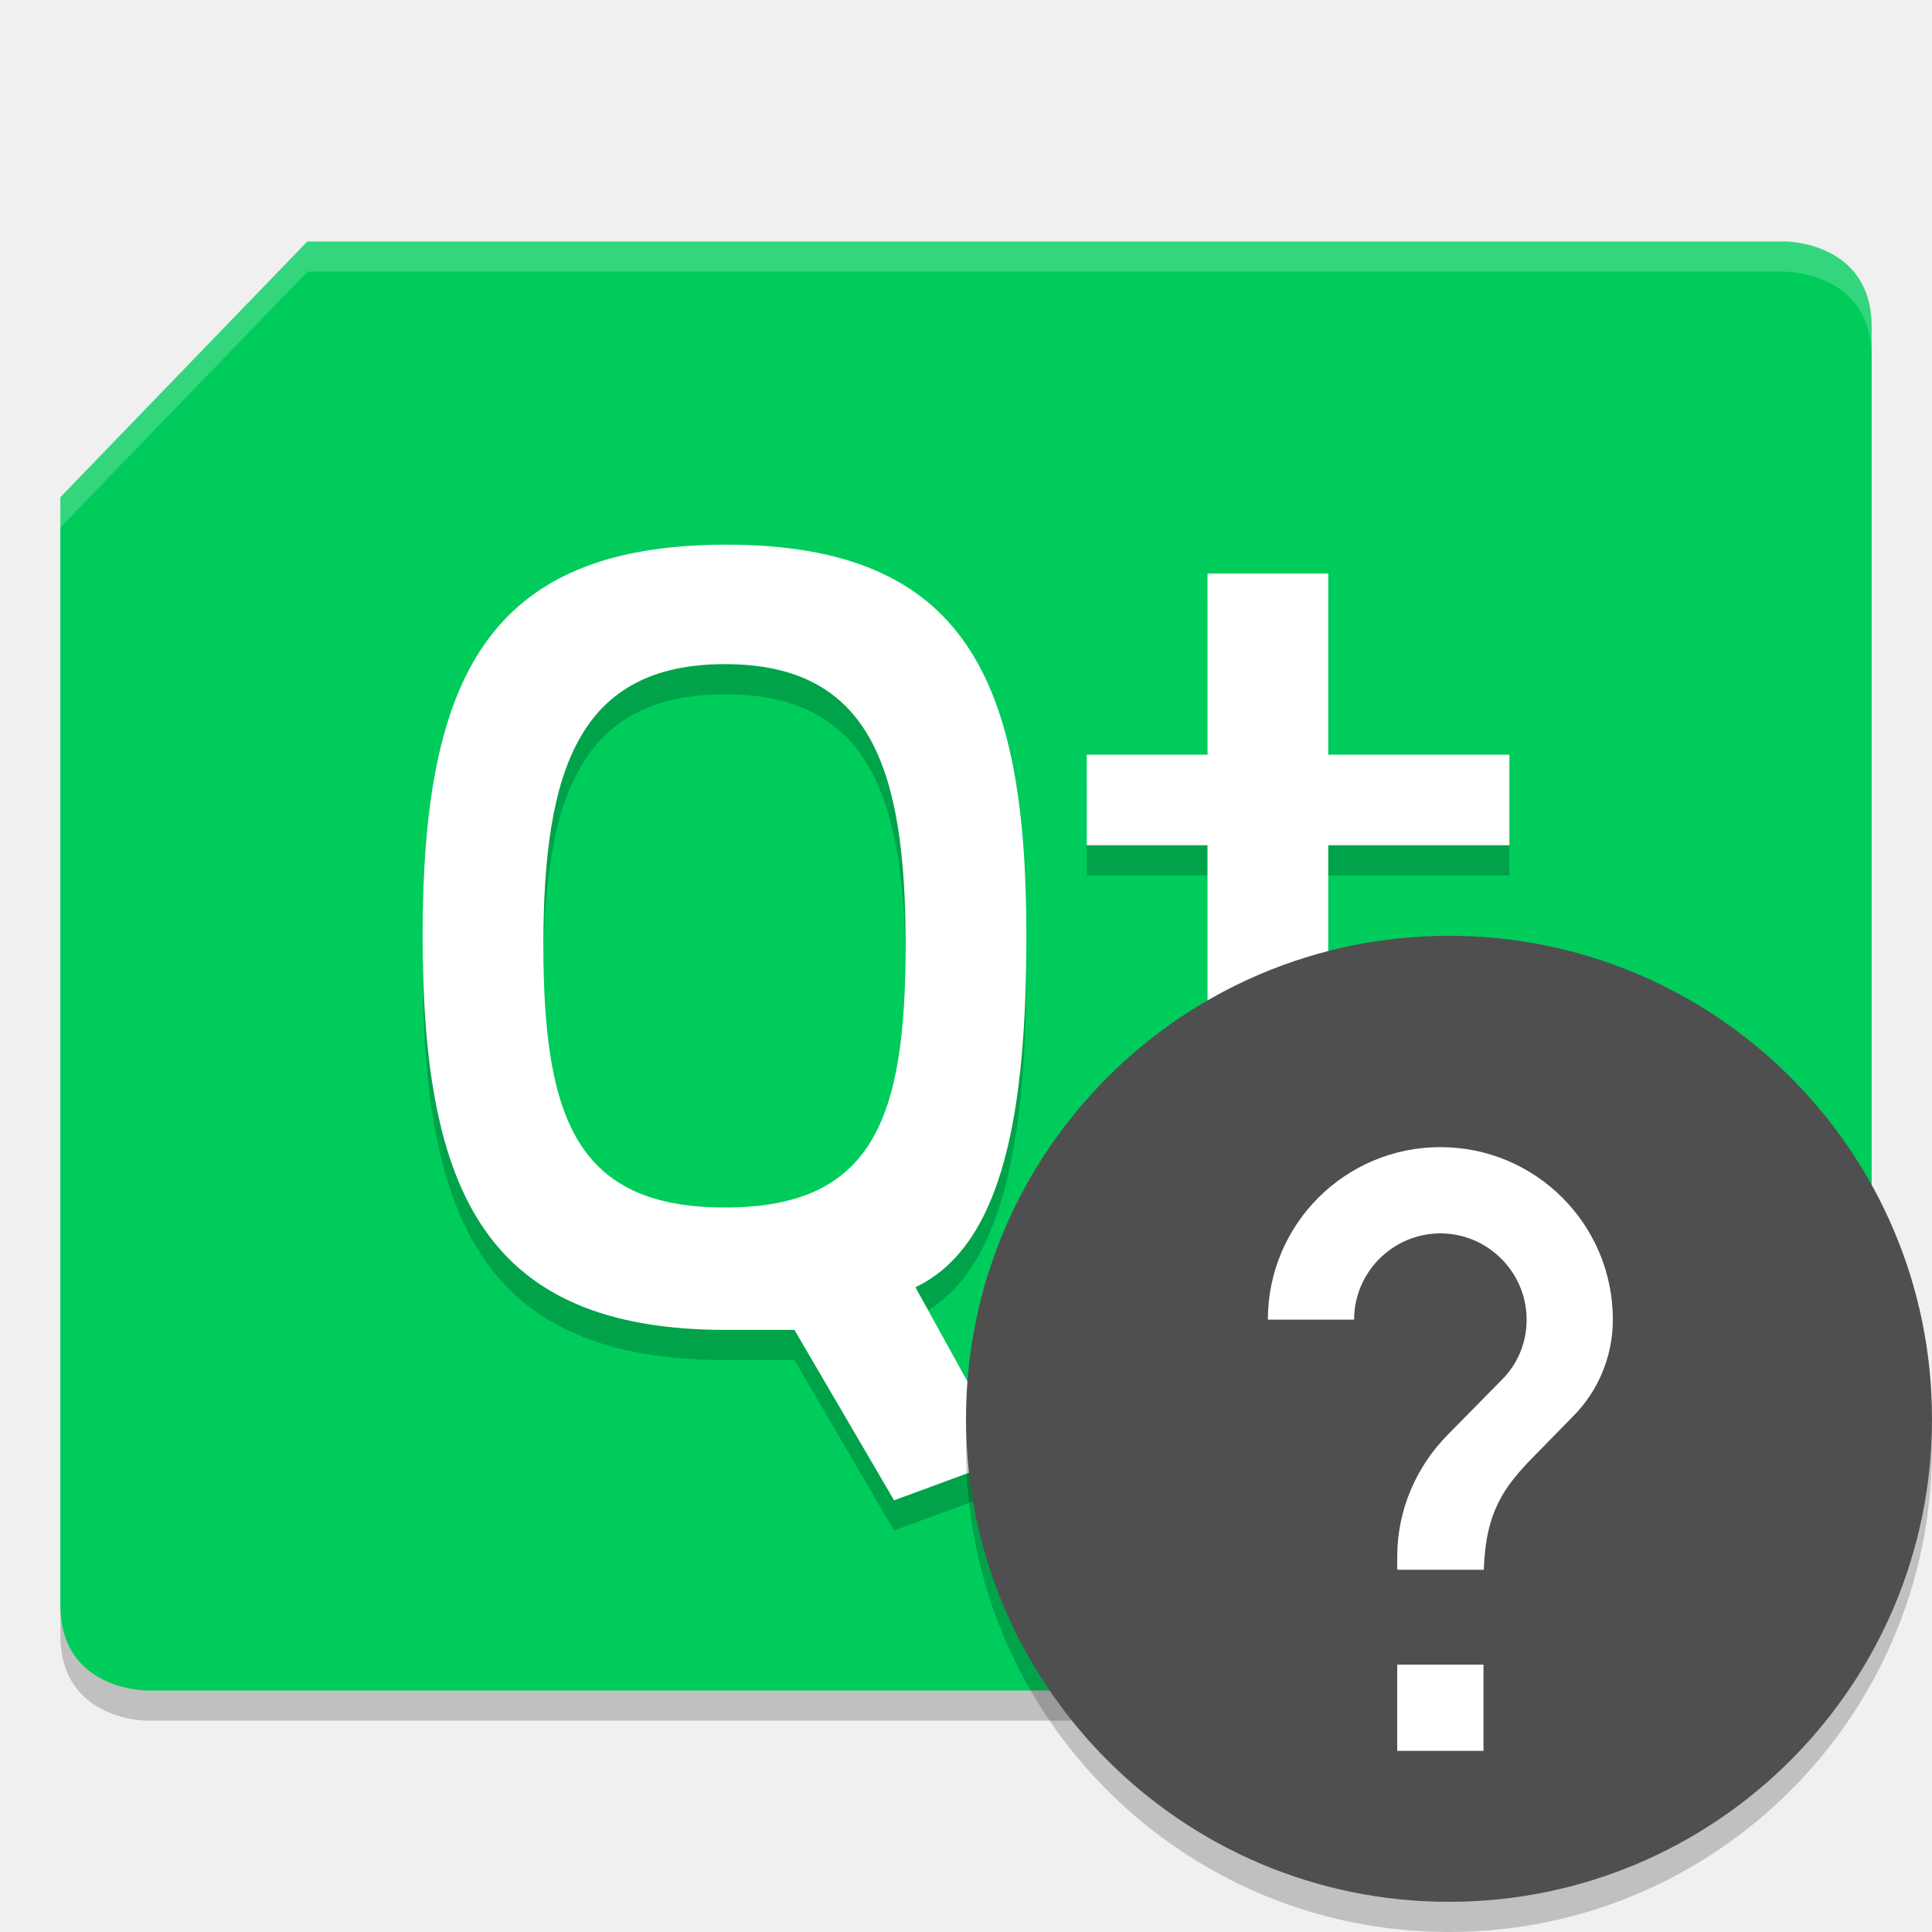
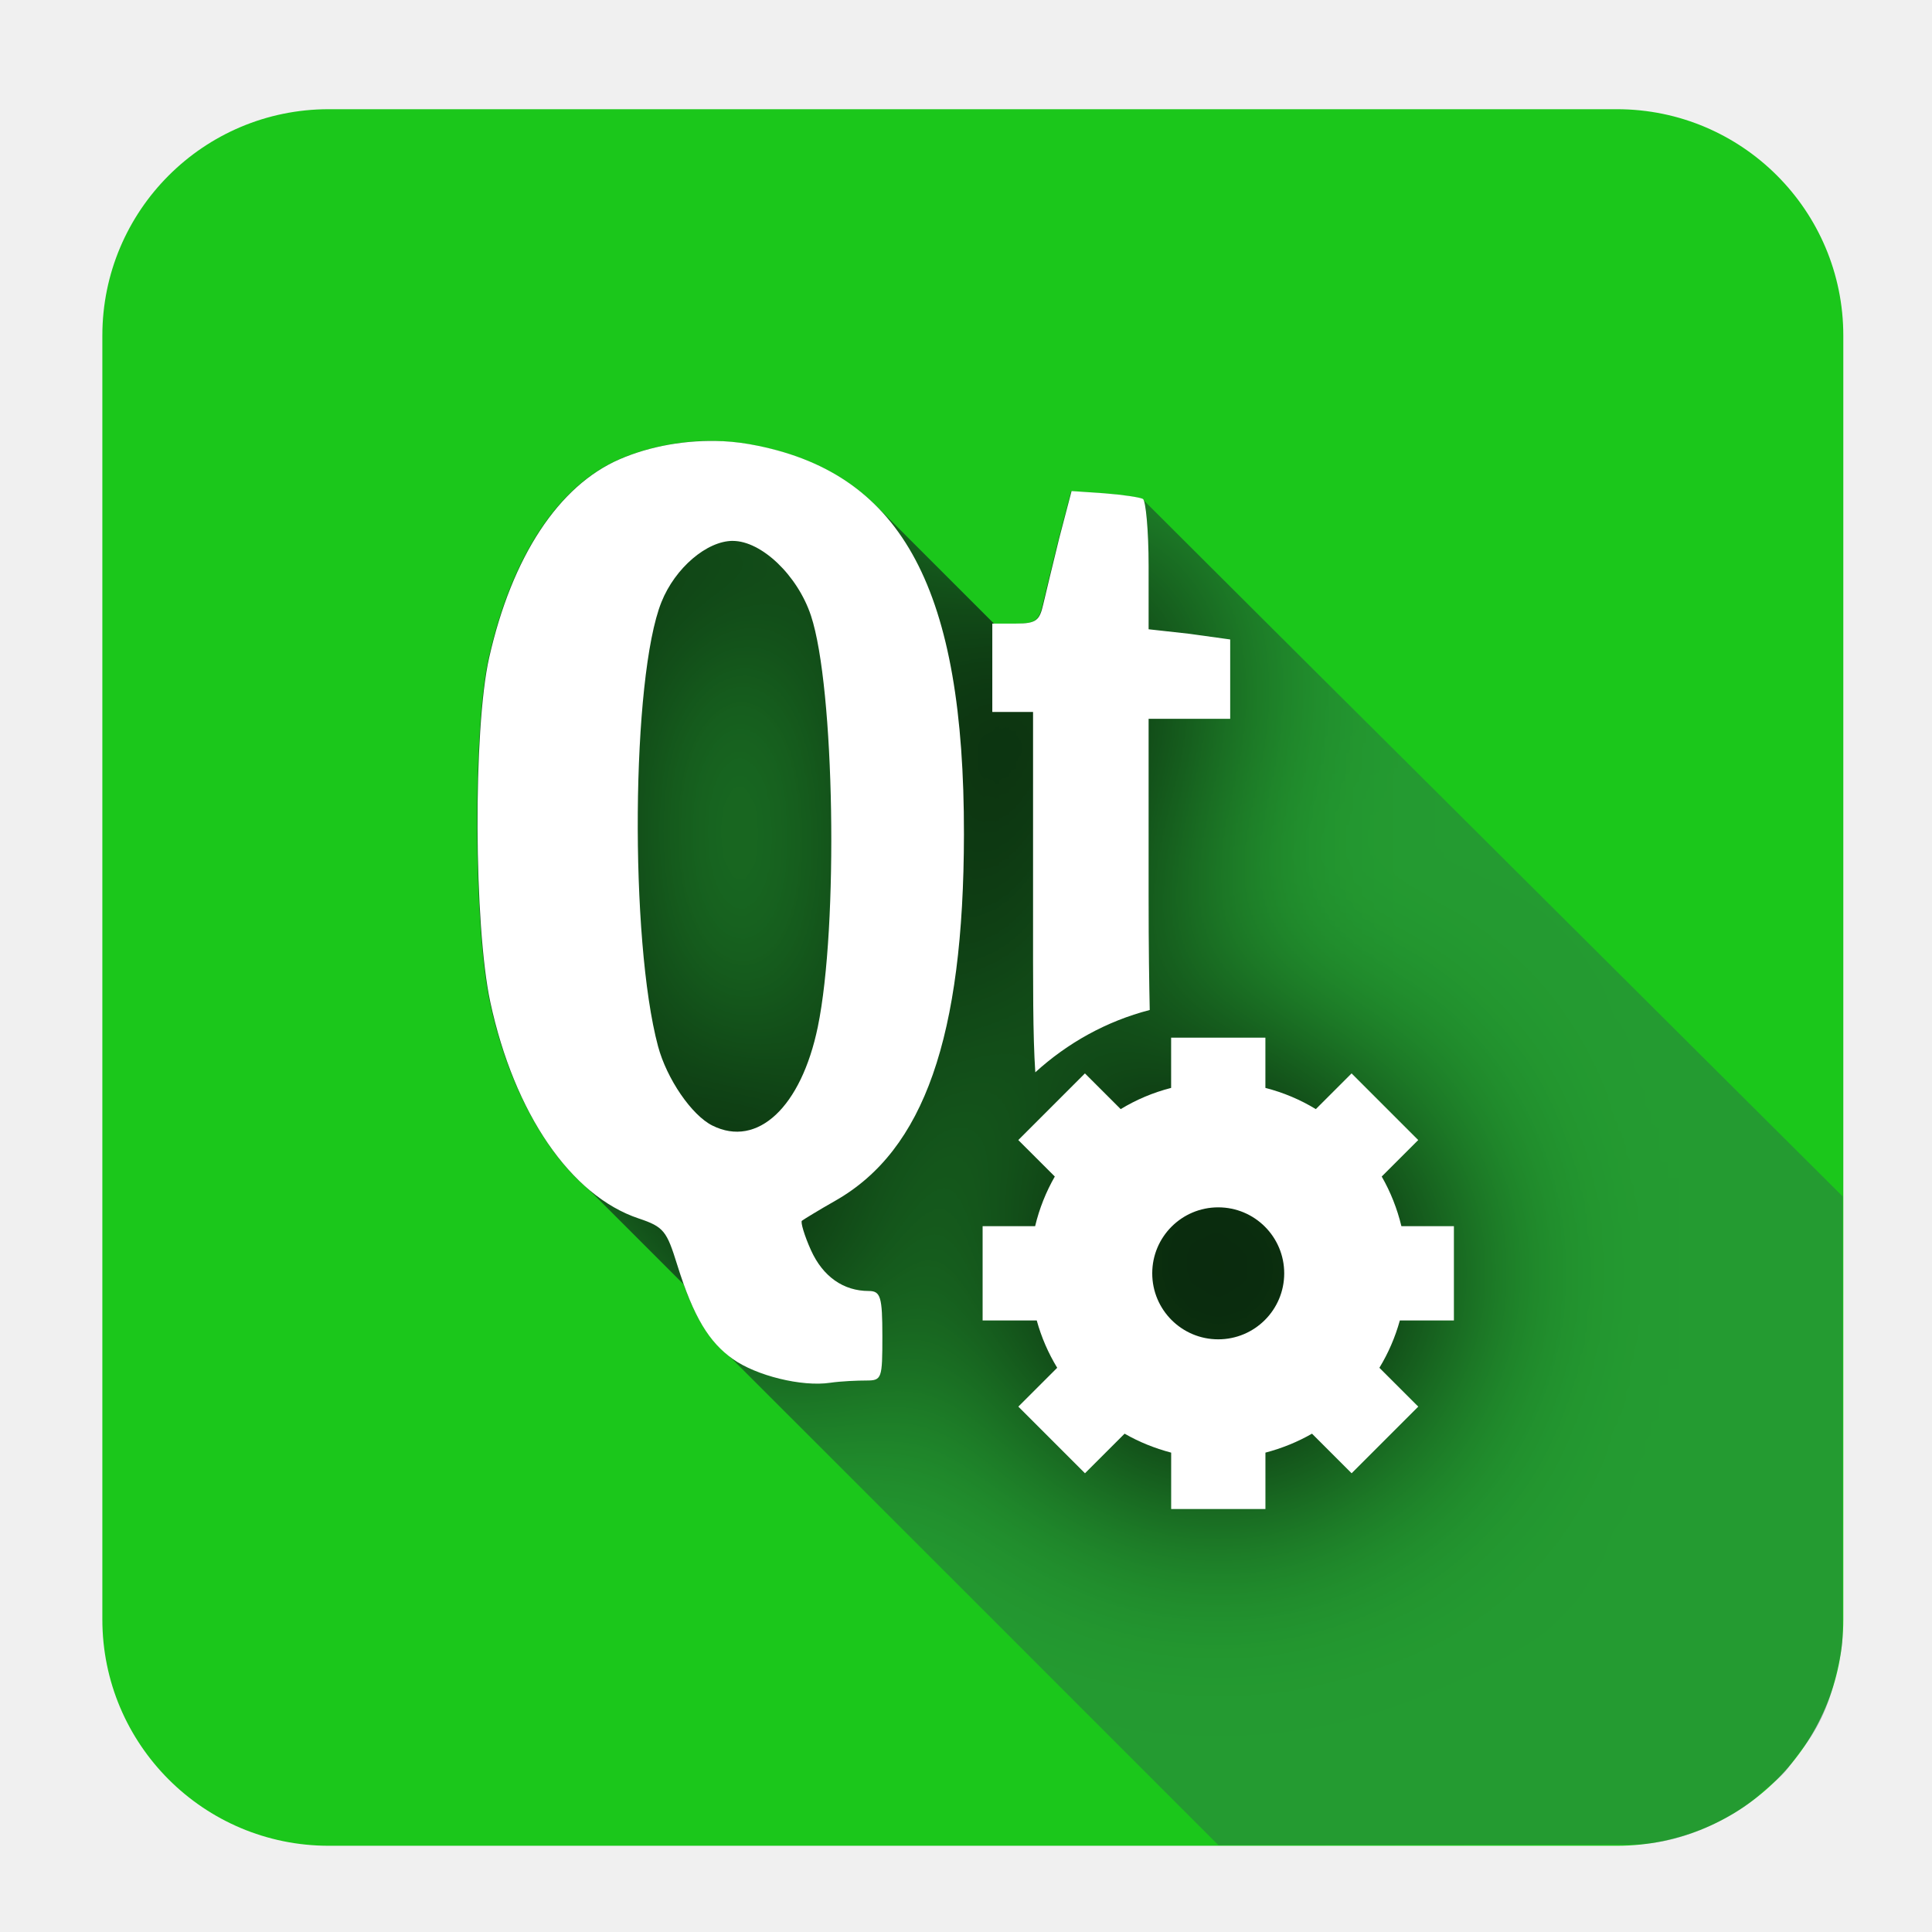
- <svg xmlns="http://www.w3.org/2000/svg" width="64" height="64" version="1.1">
-   <path style="opacity:0.2" d="m 10.182,9 h 48.961 C 59.143,9 62,9 62,11.824 V 48.529 L 53.818,57 H 4.857 C 4.857,57 2,57 2,54.176 V 17.471 Z" />
-   <path style="fill:#00cc5c" d="m 10.182,8 h 48.961 c 0,0 2.857,0 2.857,2.824 V 47.529 L 53.818,56 H 4.857 C 4.857,56 2,56 2,53.176 V 16.471 Z" />
-   <path style="opacity:0.2" d="m 40,20 v 6 h -4 v 3 h 4 v 8.234 C 40,42.881 41.998,45 45.586,45 H 50 V 41 H 46.031 C 44.102,41 44,39.659 44,36.836 V 29 h 6 V 26 H 44 V 20 Z M 24.051,19.043 C 16.11,19.043 14,23.529 14,32 c 0,8.471 2.073,13.055 10.051,13.055 h 2.266 l 3.301,5.645 3.824,-1.41 -3.117,-5.648 C 33.293,42.229 34,37.647 34,32 34,23.529 31.992,19.043 24.051,19.043 Z M 24.016,23 C 28.86,23 30,26.514 30,32.309 30,38.103 28.896,41 24.016,41 19.135,41 18,38.103 18,32.309 18,26.514 19.172,23 24.016,23 Z" />
-   <path style="fill:#ffffff" d="m 40,19 v 6 h -4 v 3 h 4 v 8.234 C 40,41.881 41.998,44 45.586,44 H 50 V 40 H 46.031 C 44.102,40 44,38.659 44,35.836 V 28 h 6 V 25 H 44 V 19 Z M 24.051,18.043 C 16.11,18.043 14,22.529 14,31 c 0,8.471 2.073,13.055 10.051,13.055 h 2.266 l 3.301,5.645 3.824,-1.41 -3.117,-5.648 C 33.293,41.229 34,36.647 34,31 34,22.529 31.992,18.043 24.051,18.043 Z M 24.016,22 C 28.86,22 30,25.514 30,31.309 30,37.103 28.896,40 24.016,40 19.135,40 18,37.103 18,31.309 18,25.514 19.172,22 24.016,22 Z" />
-   <path style="opacity:0.2;fill:#ffffff" d="M 10.184,8 2,16.469 v 1 L 10.184,9 H 59.145 C 59.145,9 62,9.001 62,11.824 v -1 C 62,8.001 59.145,8 59.145,8 Z" />
-   <circle style="opacity:0.2" cx="48" cy="48" r="16" />
-   <circle style="fill:#4f4f4f" cx="48" cy="47" r="16" />
-   <g style="fill:#ffffff;enable-background:new" transform="matrix(1.428571,0,0,1.428571,-702.9742,569.4132)">
-     <path style="fill:#ffffff" transform="matrix(0.7,0,0,0.7,492.0819,-398.5892)" d="M 47.715 38 C 44.558 38 42 40.558 42 43.715 L 44.857 43.715 C 44.857 42.143 46.143 40.857 47.715 40.857 C 49.286 40.857 50.572 42.143 50.572 43.715 C 50.572 44.501 50.257 45.214 49.729 45.729 L 47.957 47.529 C 46.928 48.572 46.285 50.001 46.285 51.572 L 46.285 52 L 49.154 52 C 49.212 50.073 49.835 49.235 50.814 48.242 L 52.1 46.928 C 52.914 46.113 53.428 44.972 53.428 43.715 C 53.428 40.558 50.872 38 47.715 38 z M 46.285 55.143 L 46.285 58 L 49.143 58 L 49.143 55.143 L 46.285 55.143 z" />
+ <svg xmlns="http://www.w3.org/2000/svg" height="128" width="128" version="1.1" id="svg2">
+   <defs id="defs4">
+     <linearGradient id="linearGradient12443" y2="3" gradientUnits="userSpaceOnUse" x2="27.5" y1="0.5" x1="27.5" gradientTransform="matrix(2.402228,0,0,2.402228,6.328006,6.940289)">
+       <stop stop-color="#fff" offset="0" id="stop7" />
+       <stop stop-color="#fff" stop-opacity="0" offset="1" id="stop9" />
+     </linearGradient>
+     <filter id="filter4549" height="1.459" width="1.503" y="-0.23" x="-0.251" color-interpolation-filters="sRGB">
+       <feGaussianBlur stdDeviation="2.819" id="feGaussianBlur12" />
+     </filter>
+     <clipPath id="clipPath4571" clipPathUnits="userSpaceOnUse">
+       <path d="m 16.562,9.281 c -0.741,0.048 -1.494,0.225 -2.125,0.5 -1.676,0.727 -2.965,2.682 -3.593,5.469 -0.447,1.982 -0.419,7.407 0.031,9.5 0.446,2.072 1.322,3.791 2.406,4.875 l 0.407,0.375 2.531,2.531 c 0.3,0.833 0.621,1.371 1,1.75 l 0.343,0.313 13.407,13.406 h 15.031 c 1.108,0 2,-0.892 2,-2 v -16.031 l -19.094,-19.063 -0.031,-0.031 c -0.078,-0.045 -0.553,-0.117 -1.063,-0.156 l -0.906,-0.062 -0.344,1.312 c -0.178,0.724 -0.372,1.528 -0.438,1.812 -0.101,0.443 -0.19,0.531 -0.75,0.531 H 24.781 l -3.25,-3.25 c -0.843,-0.845 -1.941,-1.384 -3.28,-1.657 -0.315,-0.064 -0.64,-0.109 -0.969,-0.125 -0.247,-0.012 -0.472,-0.016 -0.719,0 z" id="path15" style="opacity:0.36;fill:#364e59" />
+     </clipPath>
+   </defs>
+   <rect style="fill:#1bc71b;fill-opacity:1;fill-rule:evenodd;stroke:none" id="rect2999" width="115.343" height="115.052" x="6.781" y="7.235" ry="15.001" />
+   <g id="g21" transform="matrix(2.402228,0,0,2.402228,6.328006,6.940289)">
+     <flowRoot style="font-size:40px;line-height:125%;letter-spacing:0px;word-spacing:0px;fill:#000000;font-family:sans-serif" xml:space="preserve" transform="translate(-18.262,-1007.9)" line-height="125%" font-size="40px" id="flowRoot23">
+       <flowRegion id="flowRegion25">
+         <rect y="6.634" x="-53.033" width="57.629" height="49.321" id="rect27" />
+       </flowRegion>
+       <flowPara id="flowPara29" />
+     </flowRoot>
+     <path d="m 16.562,9.281 c -0.741,0.048 -1.493,0.226 -2.124,0.5 -1.677,0.727 -2.966,2.682 -3.594,5.469 -0.447,1.982 -0.419,7.407 0.031,9.5 0.446,2.072 1.322,3.79 2.406,4.875 l 0.407,0.375 2.531,2.531 c 0.3,0.834 0.621,1.372 1,1.75 L 17.562,34.594 30.969,48 42.365,47.983 c 0.676,-0.001 1.486,-0.186 2.283,-0.573 0.434,-0.211 0.885,-0.472 1.259,-0.82 0.206,-0.192 0.457,-0.366 0.654,-0.577 0.177,-0.188 0.302,-0.412 0.46,-0.605 0.465,-0.571 0.768,-1.229 0.938,-1.935 0.106,-0.441 0.223,-0.861 0.223,-1.274 L 48.185,30.107 28.906,10.906 28.875,10.875 C 28.797,10.83 28.322,10.758 27.812,10.719 l -0.906,-0.063 -0.344,1.313 c -0.177,0.724 -0.372,1.528 -0.437,1.812 -0.101,0.443 -0.19,0.531 -0.75,0.531 l -0.594,0 -3.25,-3.25 C 20.687,10.218 19.589,9.679 18.25,9.406 17.935,9.342 17.61,9.297 17.281,9.281 c -0.246,-0.012 -0.471,-0.016 -0.719,0 z" id="path31" style="opacity:0.36;fill:#364e59" />
+     <path d="m 17.295,9.279 c -0.987,-0.047 -2.002,0.134 -2.844,0.5 -1.676,0.727 -2.965,2.682 -3.594,5.468 -0.447,1.982 -0.419,7.407 0.031,9.5 0.661,3.07 2.22,5.344 4.094,5.969 0.694,0.232 0.771,0.346 1.062,1.281 0.454,1.454 0.885,2.134 1.531,2.594 0.646,0.46 1.901,0.773 2.688,0.656 0.298,-0.044 0.754,-0.062 1,-0.062 0.424,0 0.438,-0.056 0.438,-1.219 0,-1.087 -0.048,-1.25 -0.375,-1.25 -0.697,0 -1.264,-0.395 -1.594,-1.125 -0.182,-0.403 -0.292,-0.78 -0.25,-0.812 0.042,-0.033 0.449,-0.284 0.938,-0.562 2.427,-1.39 3.524,-4.509 3.531,-10.094 0.009,-6.718 -1.677,-9.901 -5.688,-10.719 C 17.948,9.339 17.624,9.294 17.295,9.278 z m 9.625,1.375 -0.344,1.312 c -0.178,0.724 -0.372,1.528 -0.438,1.812 -0.101,0.443 -0.19,0.531 -0.75,0.531 H 24.733 v 1.219 1.219 h 0.562 0.562 v 5.469 c 0,2.044 -0.007,3.438 0.062,4.469 0.886,-0.808 1.96,-1.409 3.156,-1.719 -0.015,-0.733 -0.031,-1.65 -0.031,-3.156 v -4.875 h 1.125 1.125 v -1.094 -1.094 l -1.125,-0.156 -1.125,-0.125 v -1.75 c 0,-0.972 -0.079,-1.796 -0.156,-1.844 -0.078,-0.045 -0.553,-0.117 -1.062,-0.156 l -0.906,-0.062 z m -9.344,1.375 c 0.791,0 1.787,0.95 2.156,2.062 0.653,1.967 0.762,8.569 0.188,11.344 -0.457,2.206 -1.66,3.34 -2.906,2.719 -0.574,-0.286 -1.26,-1.292 -1.5,-2.188 -0.784,-2.928 -0.736,-10.177 0.094,-12.25 0.376,-0.941 1.254,-1.688 1.969,-1.688 z m 13.388,22.02 c -1.005,0 -1.82,-0.814 -1.82,-1.82 0,-1.006 0.815,-1.82 1.82,-1.82 1.006,0 1.82,0.814 1.82,1.82 0,1.006 -0.814,1.82 -1.82,1.82 z m 6.5,-0.52 v -2.6 H 36.016 c -0.117,-0.486 -0.3,-0.946 -0.543,-1.37 l 1.007,-1.006 -1.838,-1.838 -0.986,0.985 c -0.428,-0.26 -0.894,-0.458 -1.391,-0.585 v -1.386 h -2.6 v 1.386 c -0.497,0.127 -0.963,0.325 -1.391,0.585 l -0.986,-0.985 -1.838,1.838 1.007,1.006 c -0.243,0.424 -0.427,0.884 -0.543,1.37 h -1.448 v 2.6 h 1.493 c 0.128,0.465 0.319,0.902 0.564,1.305 l -1.072,1.071 1.838,1.838 1.093,-1.092 c 0.398,0.229 0.829,0.403 1.284,0.523 v 1.555 h 2.6 v -1.555 c 0.455,-0.12 0.886,-0.294 1.284,-0.523 l 1.093,1.092 1.838,-1.838 -1.072,-1.071 c 0.245,-0.403 0.435,-0.84 0.564,-1.305 h 1.492" clip-path="url(#clipPath4571)" id="path33" style="filter:url(#filter4549)" />
+   </g>
+   <g id="g35" transform="matrix(2.402228,0,0,2.402228,6.328006,6.940289)">
+     <path d="m 17.295,9.279 c -0.987,-0.047 -2.002,0.134 -2.844,0.5 -1.676,0.727 -2.965,2.682 -3.594,5.468 -0.447,1.982 -0.419,7.407 0.031,9.5 0.661,3.07 2.22,5.344 4.094,5.969 0.694,0.232 0.771,0.346 1.062,1.281 0.454,1.454 0.885,2.134 1.531,2.594 0.646,0.46 1.901,0.773 2.688,0.656 0.298,-0.044 0.754,-0.062 1,-0.062 0.424,0 0.438,-0.056 0.438,-1.219 0,-1.087 -0.048,-1.25 -0.375,-1.25 -0.697,0 -1.264,-0.395 -1.594,-1.125 -0.182,-0.403 -0.292,-0.78 -0.25,-0.812 0.042,-0.033 0.449,-0.284 0.938,-0.562 2.427,-1.39 3.524,-4.509 3.531,-10.094 0.009,-6.718 -1.677,-9.901 -5.688,-10.719 C 17.948,9.339 17.624,9.294 17.295,9.278 z m 9.625,1.375 -0.344,1.312 c -0.178,0.724 -0.372,1.528 -0.438,1.812 -0.101,0.443 -0.19,0.531 -0.75,0.531 H 24.733 v 1.219 1.219 h 0.562 0.562 v 5.469 c 0,2.044 -0.007,3.438 0.062,4.469 0.886,-0.808 1.96,-1.409 3.156,-1.719 -0.015,-0.733 -0.031,-1.65 -0.031,-3.156 v -4.875 h 1.125 1.125 v -1.094 -1.094 l -1.125,-0.156 -1.125,-0.125 v -1.75 c 0,-0.972 -0.079,-1.796 -0.156,-1.844 -0.078,-0.045 -0.553,-0.117 -1.062,-0.156 l -0.906,-0.062 z m -9.344,1.375 c 0.791,0 1.787,0.95 2.156,2.062 0.653,1.967 0.762,8.569 0.188,11.344 -0.457,2.206 -1.66,3.34 -2.906,2.719 -0.574,-0.286 -1.26,-1.292 -1.5,-2.188 -0.784,-2.928 -0.736,-10.177 0.094,-12.25 0.376,-0.941 1.254,-1.688 1.969,-1.688 z m 13.388,22.02 c -1.005,0 -1.82,-0.814 -1.82,-1.82 0,-1.006 0.815,-1.82 1.82,-1.82 1.006,0 1.82,0.814 1.82,1.82 0,1.006 -0.814,1.82 -1.82,1.82 z m 6.5,-0.52 v -2.6 H 36.016 c -0.117,-0.486 -0.3,-0.946 -0.543,-1.37 l 1.007,-1.006 -1.838,-1.838 -0.986,0.985 c -0.428,-0.26 -0.894,-0.458 -1.391,-0.585 v -1.386 h -2.6 v 1.386 c -0.497,0.127 -0.963,0.325 -1.391,0.585 l -0.986,-0.985 -1.838,1.838 1.007,1.006 c -0.243,0.424 -0.427,0.884 -0.543,1.37 h -1.448 v 2.6 h 1.493 c 0.128,0.465 0.319,0.902 0.564,1.305 l -1.072,1.071 1.838,1.838 1.093,-1.092 c 0.398,0.229 0.829,0.403 1.284,0.523 v 1.555 h 2.6 v -1.555 c 0.455,-0.12 0.886,-0.294 1.284,-0.523 l 1.093,1.092 1.838,-1.838 -1.072,-1.071 c 0.245,-0.403 0.435,-0.84 0.564,-1.305 h 1.492" id="path37" style="fill:#ffffff" />
  </g>
</svg>
